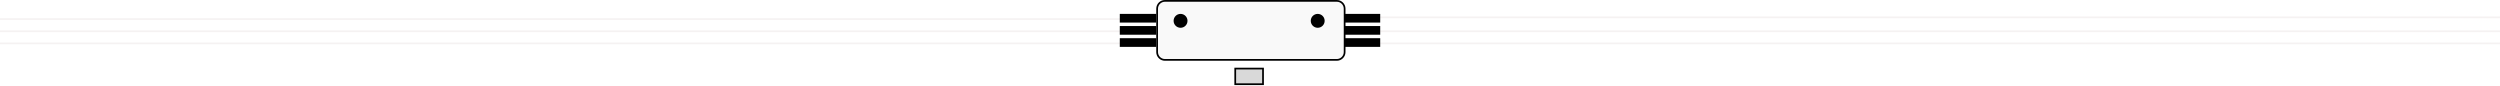
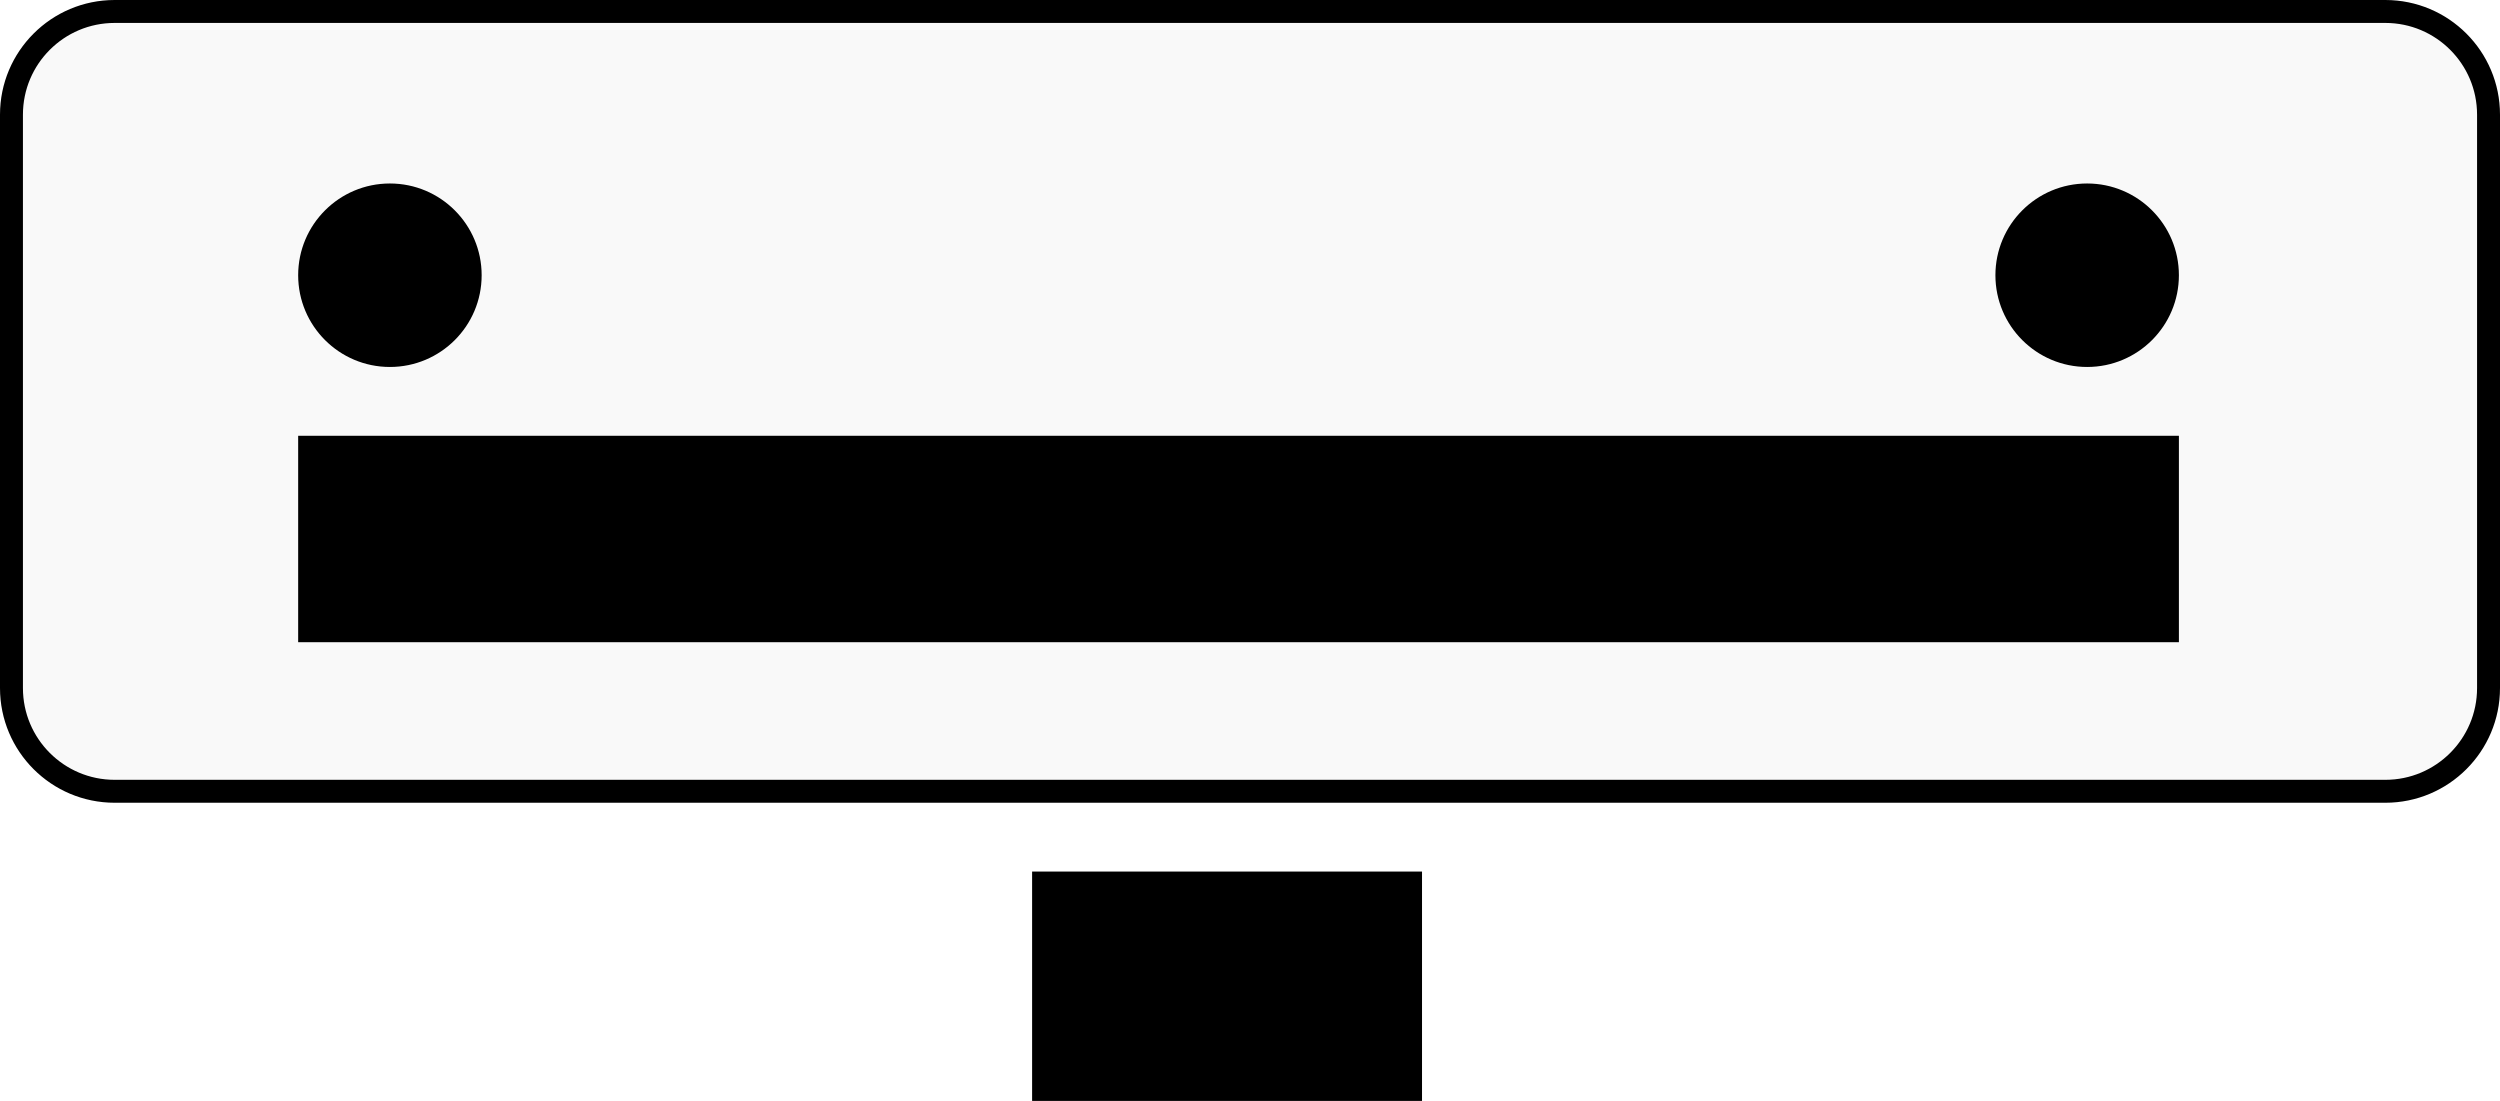
- <svg xmlns="http://www.w3.org/2000/svg" width="1440" height="49" viewBox="0 0 1440 49" fill="none">
-   <path d="M-1 11C511.817 11 648.674 11 653 11" stroke="#F5F2F2" />
-   <path d="M-1 18C511.817 18 648.674 18 653 18" stroke="#F5F2F2" />
-   <path d="M-1 25C511.817 25 648.674 25 653 25" stroke="#F5F2F2" />
-   <path d="M1446 10C927.694 10 789.373 10 785 10" stroke="#F5F2F2" />
-   <path d="M1446 18C927.694 18 789.373 18 785 18" stroke="#F5F2F2" />
-   <path d="M1446 25C927.694 25 789.373 25 785 25" stroke="#F5F2F2" />
-   <rect x="774" y="8" width="21" height="5" fill="black" />
-   <rect x="774" y="15" width="21" height="5" fill="black" />
-   <rect x="774" y="22" width="21" height="5" fill="black" />
-   <rect x="645" y="8" width="21" height="5" fill="black" />
-   <rect x="645" y="15" width="21" height="5" fill="black" />
-   <rect x="645" y="22" width="21" height="5" fill="black" />
-   <rect x="666.5" y="0.5" width="108" height="34" rx="4.5" fill="#F9F9F9" stroke="black" />
-   <circle cx="680" cy="12" r="4" fill="black" />
-   <circle cx="759" cy="12" r="4" fill="black" />
-   <rect x="711.5" y="39.5" width="16" height="9" fill="#D9D9D9" stroke="black" />
+ <svg xmlns="http://www.w3.org/2000/svg" width="109" height="48" viewBox="0 0 109 48" fill="none">
+   <rect x="0.5" y="0.5" width="108" height="34" rx="4.5" fill="#F9F9F9" stroke="black" />
+   <path d="M21 12C21 14.209 19.209 16 17 16C14.791 16 13 14.209 13 12C13 9.791 14.791 8 17 8C19.209 8 21 9.791 21 12Z" fill="black" />
+   <path d="M95 12C95 14.209 93.209 16 91 16C88.791 16 87 14.209 87 12C87 9.791 88.791 8 91 8C93.209 8 95 9.791 95 12Z" fill="black" />
+   <rect x="45.5" y="38.5" width="16" height="9" fill="black" stroke="black" />
+   <rect x="13" y="19" width="82" height="9" fill="black" />
</svg>
